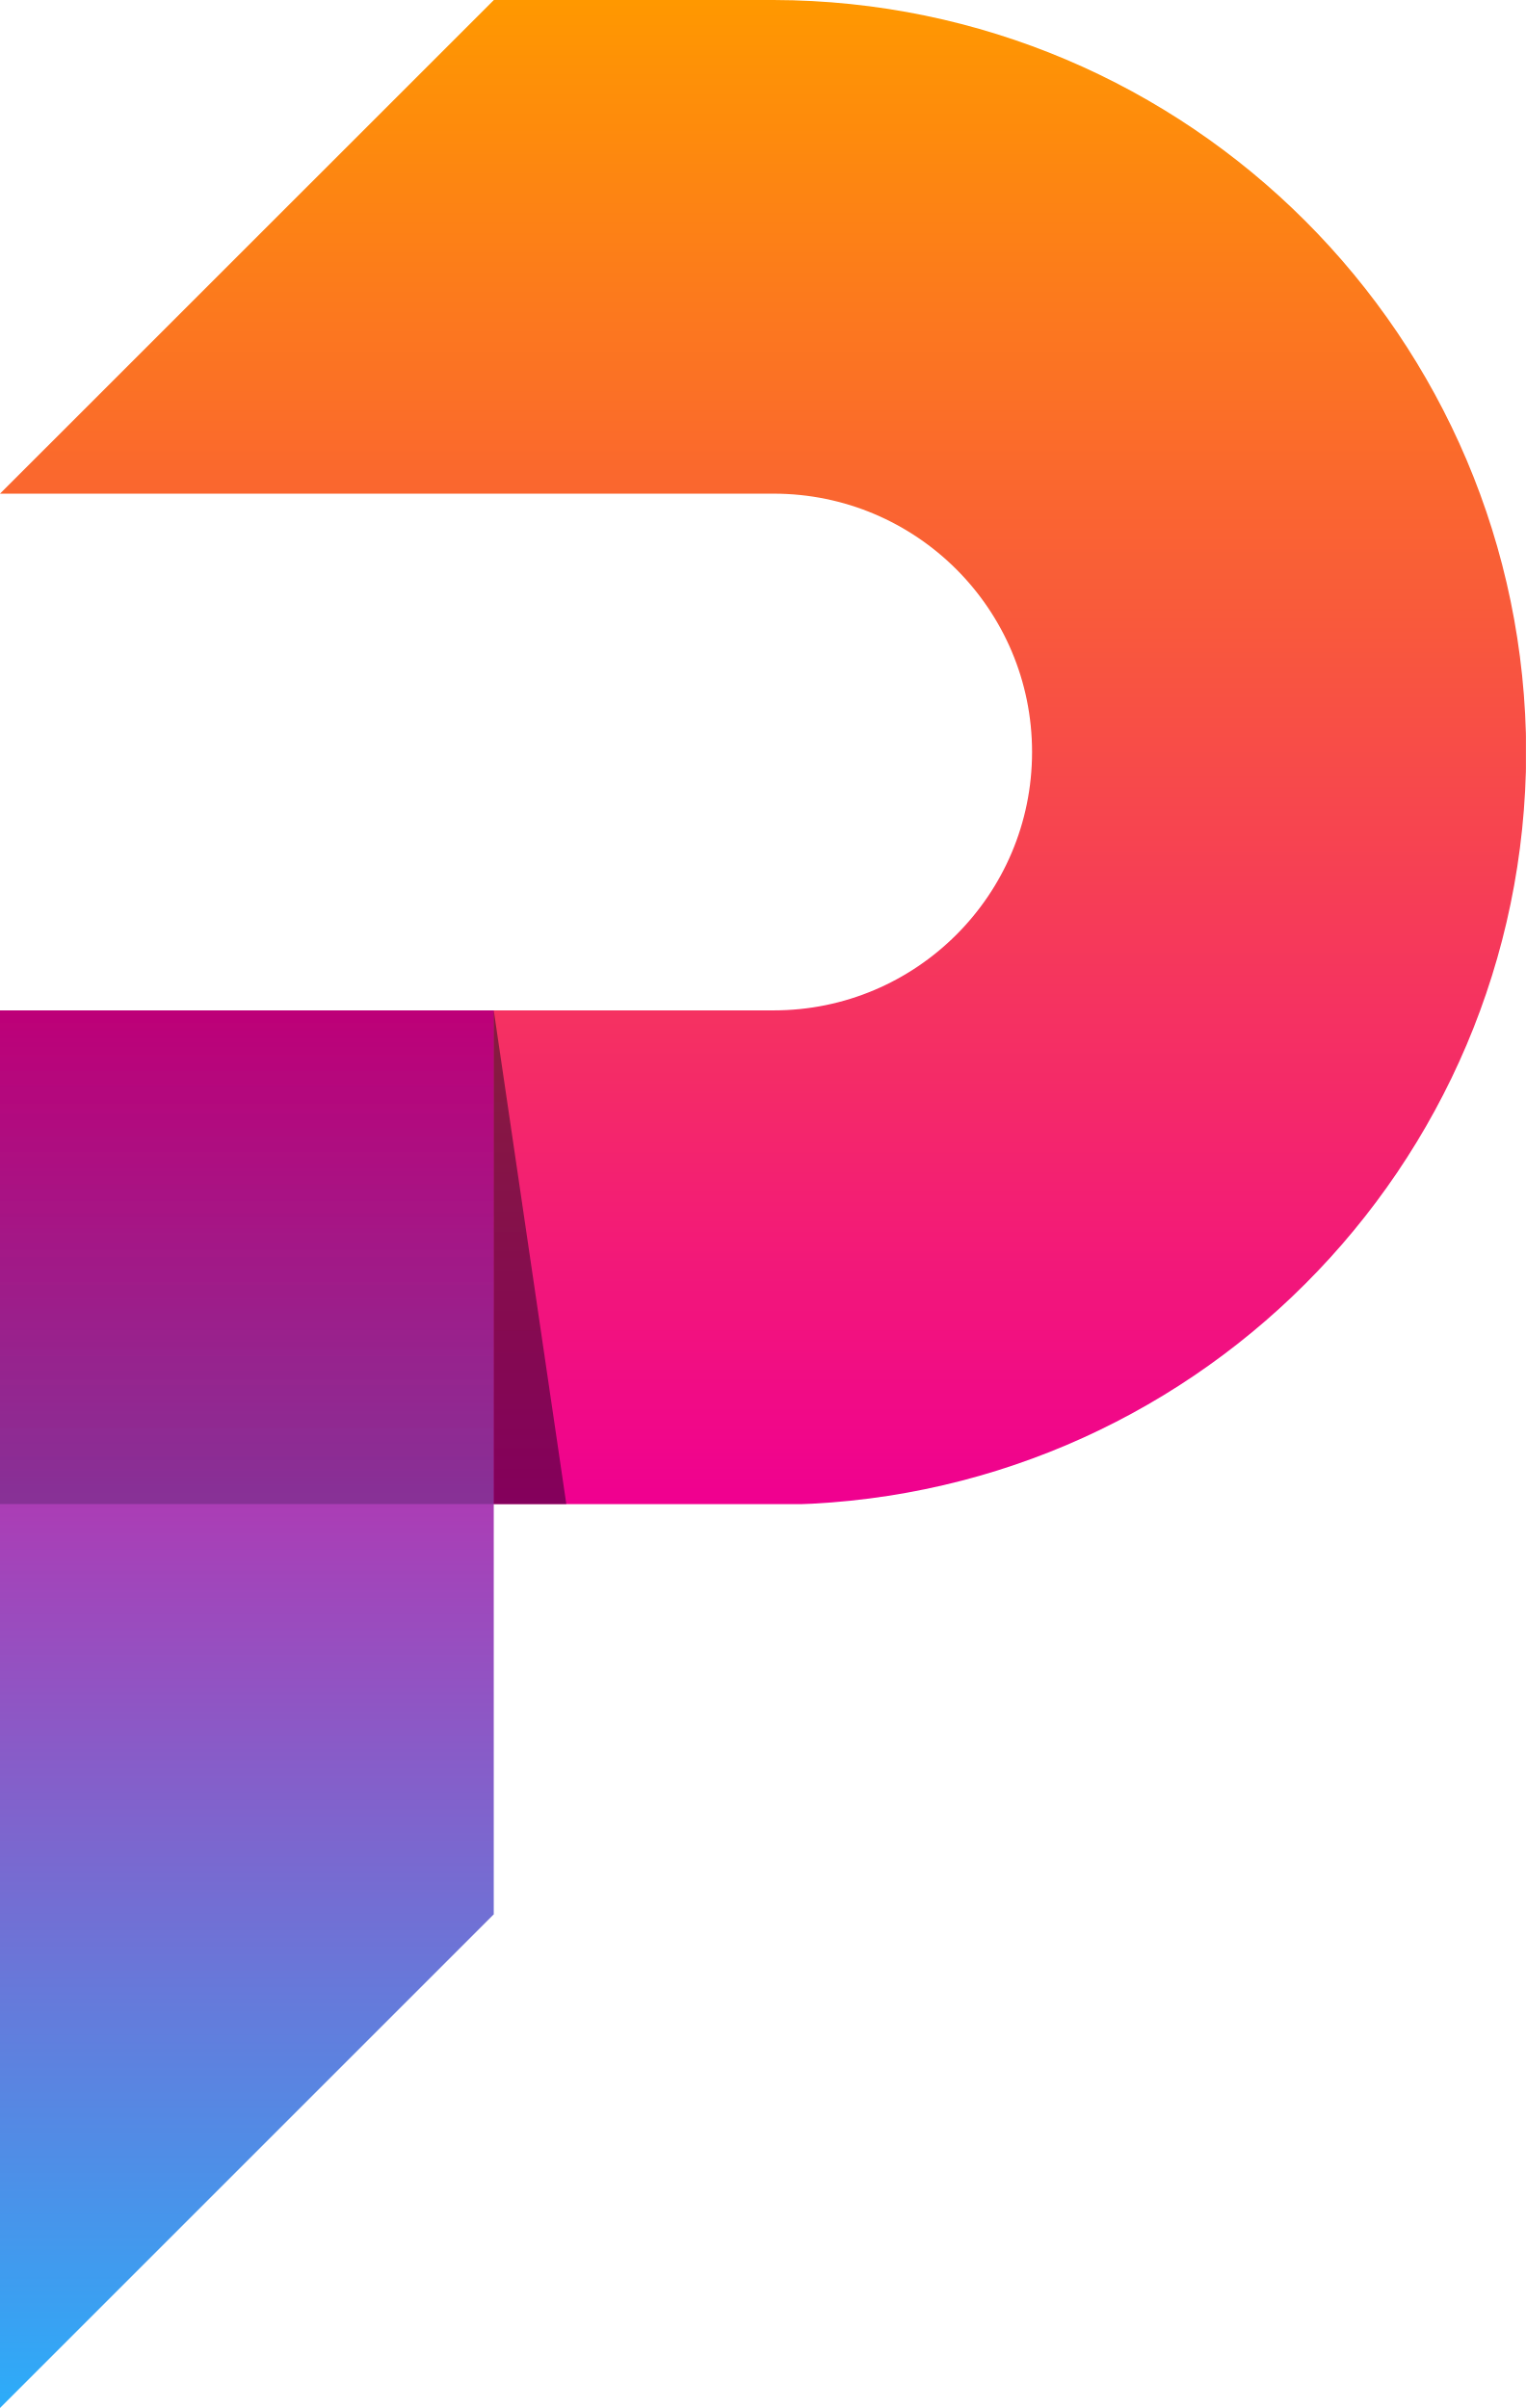
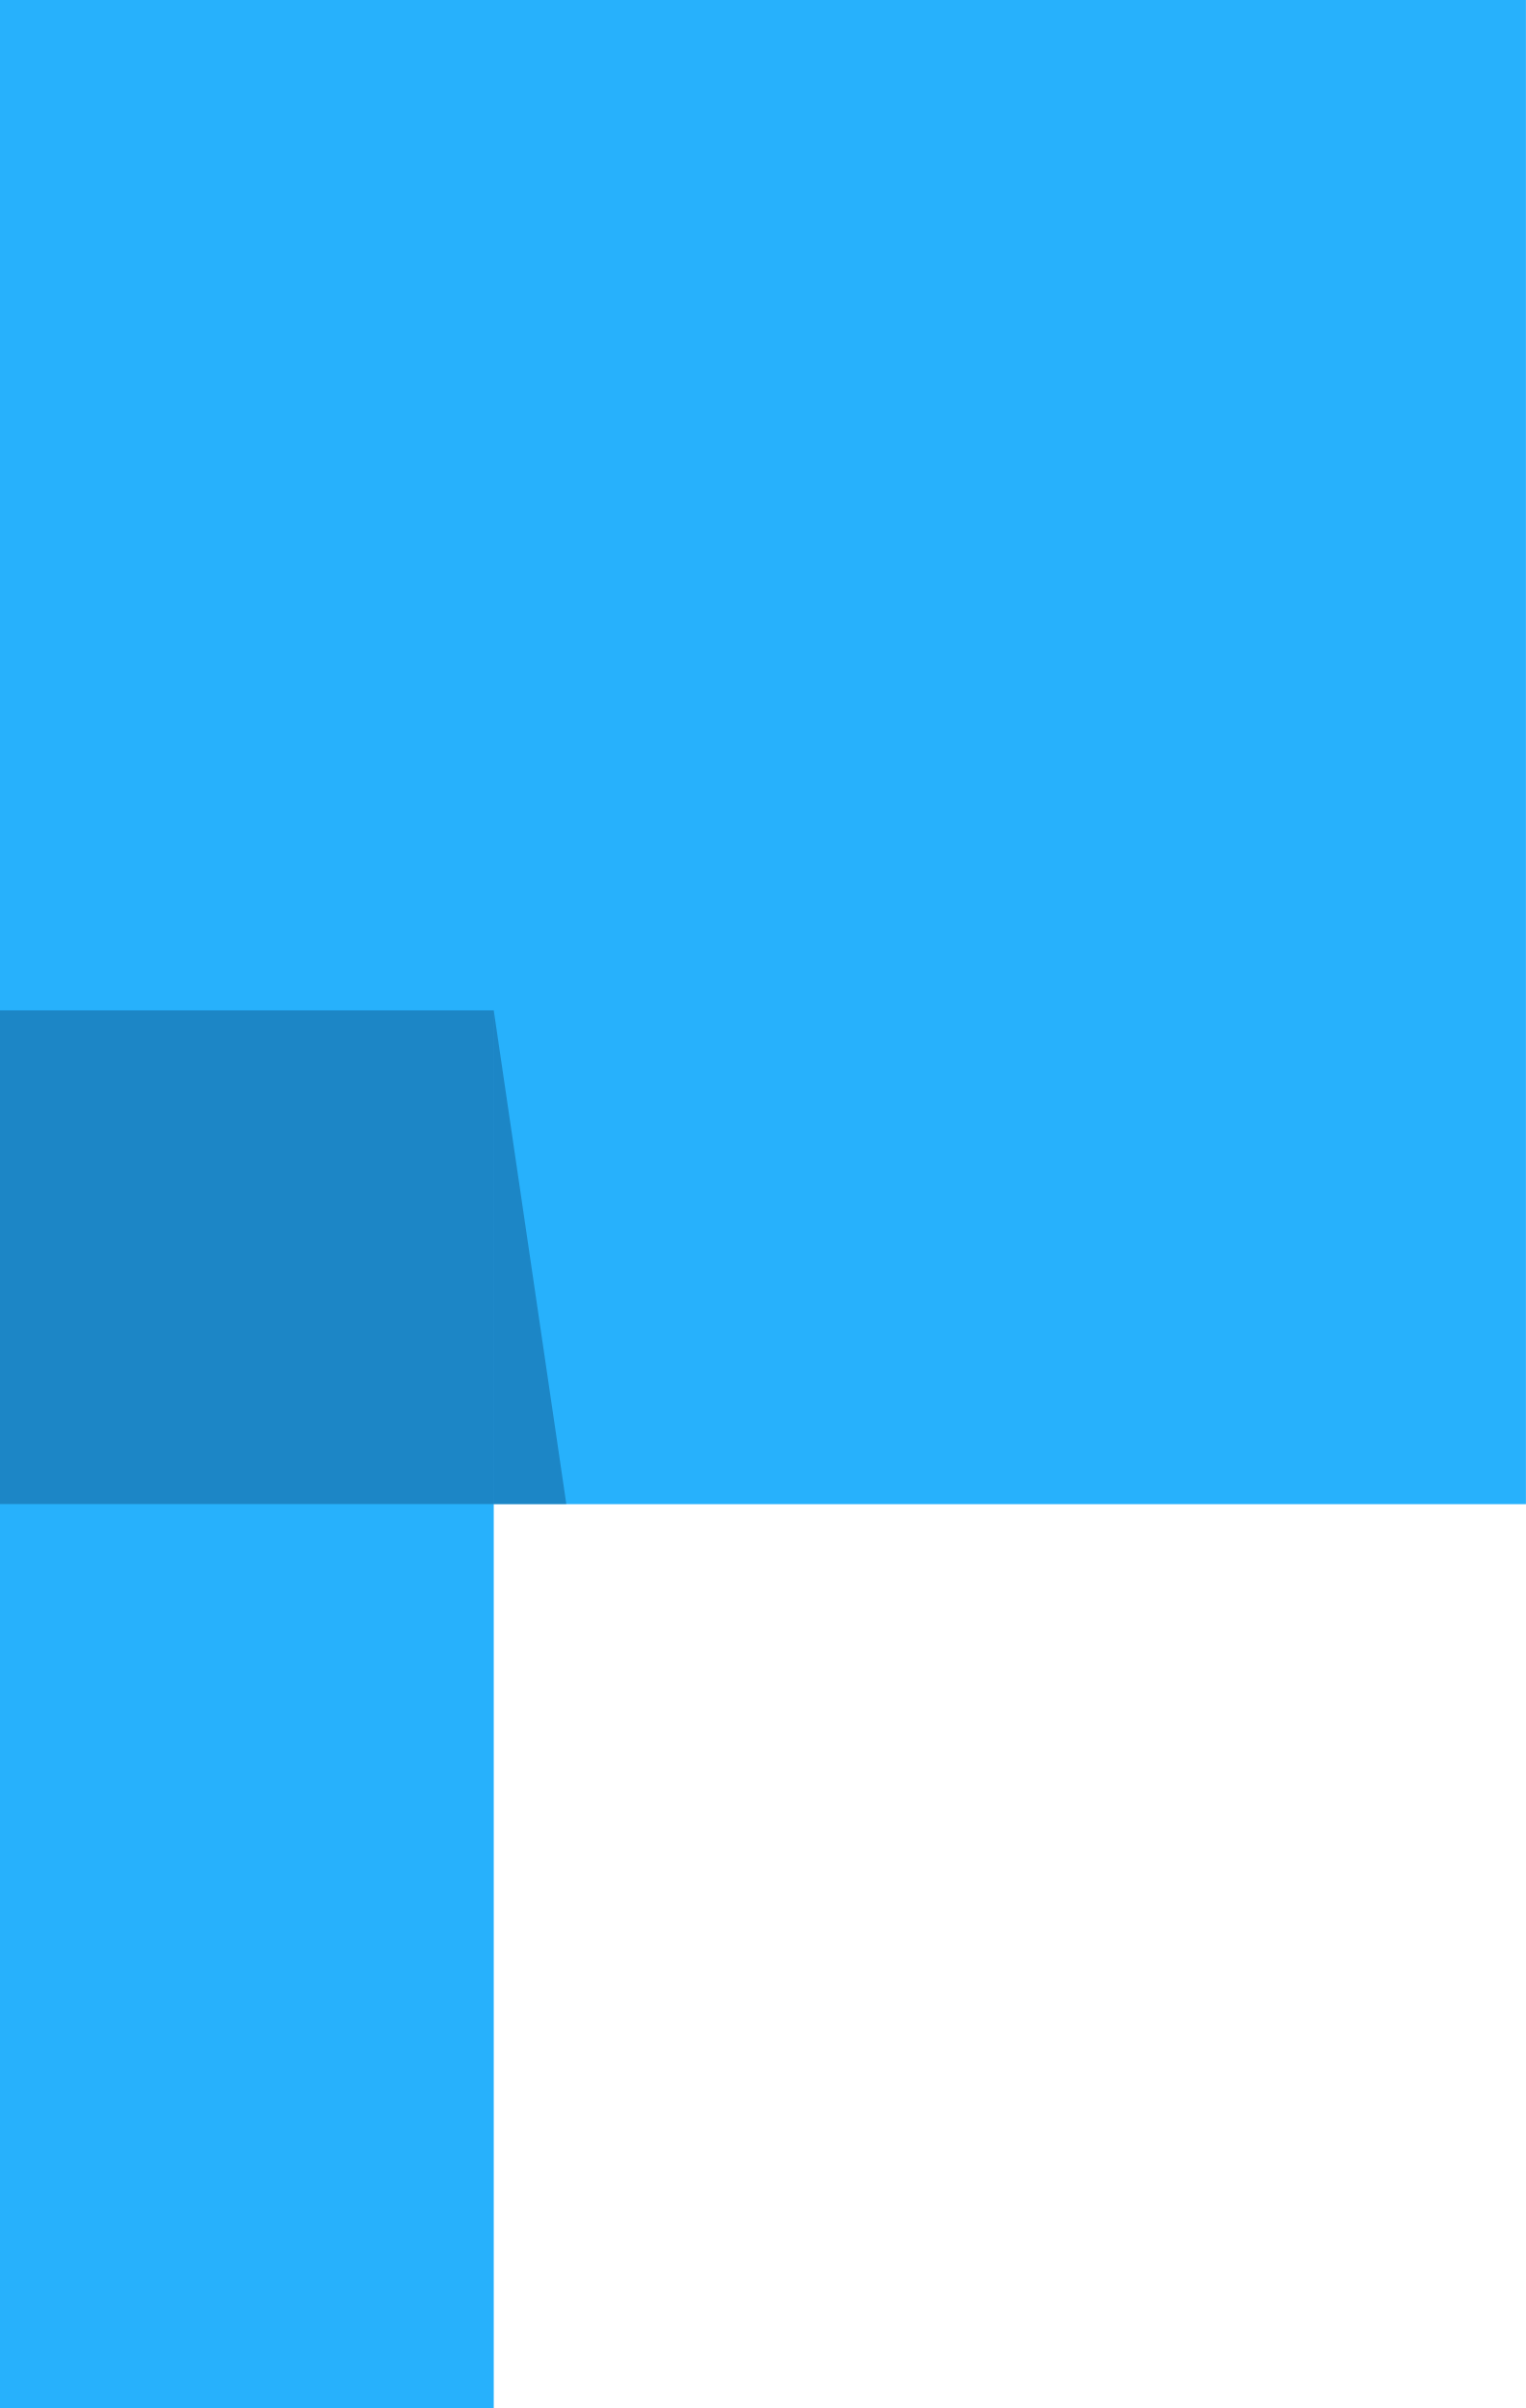
<svg xmlns="http://www.w3.org/2000/svg" viewBox="0 0 125.72 198.43">
+   <style>
+     /* Verhindert unsichtbare Flächen und färbt das Logo in edlem Krypto-Blau */
+     .cls-1 { fill: none; }
+     .cls-2 { isolation: isolate; }
+     .cls-5 { fill: #27b1fc !important; } /* Zwingt die obere Form in Hellblau */
+     .cls-7 { fill: #27b1fc !important; } /* Zwingt die untere Form in Hellblau */
+     .cls-8 { opacity: 0.3; mix-blend-mode: multiply; }
+     .cls-10 { fill: #1a2e45; }
+     .cls-12 { fill: #1a2e45; fill-rule: evenodd; }
+   </style>
  <defs>
-     <style>.cls-1{fill:none;}.cls-2{isolation:isolate;}.cls-3{clip-path:url(#clip-path);}.cls-4{clip-path:url(#clip-path-2);}.cls-5{fill:url(#Unbenannter_Verlauf);}.cls-6{clip-path:url(#clip-path-3);}.cls-7{fill:url(#Unbenannter_Verlauf_2);}.cls-8{opacity:0.5;mix-blend-mode:multiply;}.cls-9{clip-path:url(#clip-path-5);}.cls-10{fill:#93a2aa;}.cls-11{clip-path:url(#clip-path-6);}.cls-12{fill:#1a2e45;fill-rule:evenodd;}</style>
    <clipPath id="clip-path" transform="translate(-65.31 -30)">
      <rect class="cls-1" width="250" height="250" />
    </clipPath>
    <clipPath id="clip-path-2" transform="translate(-65.31 -30)">
      <path class="cls-1" d="M106,30,65.31,70.68h63.74a21.29,21.29,0,0,1,0,42.58H65.31V154h63.74a62.15,62.15,0,0,0,62-62h0a62.15,62.15,0,0,0-62-62Z" />
    </clipPath>
-     <linearGradient id="Unbenannter_Verlauf" y1="250" x2="1" y2="250" gradientTransform="matrix(0, 123.95, 170.08, 0, -42456.21, 0)" gradientUnits="userSpaceOnUse">
-       <stop offset="0" stop-color="#ff9800" />
-       <stop offset="1" stop-color="#f00090" />
-     </linearGradient>
    <clipPath id="clip-path-3" transform="translate(-65.31 -30)">
      <polygon class="cls-1" points="65.31 113.26 65.31 187.75 65.31 228.43 105.99 187.75 105.99 113.26 65.31 113.26" />
    </clipPath>
-     <linearGradient id="Unbenannter_Verlauf_2" y1="250" x2="1" y2="250" gradientTransform="matrix(0, 118.2, 81.37, 0, -20321.21, 83.26)" gradientUnits="userSpaceOnUse">
-       <stop offset="0" stop-color="#f00090" />
-       <stop offset="1" stop-color="#27b1fc" />
-     </linearGradient>
    <clipPath id="clip-path-5" transform="translate(-65.31 -30)">
      <rect class="cls-1" x="65.31" y="113.26" width="40.68" height="40.68" />
    </clipPath>
    <clipPath id="clip-path-6" transform="translate(-65.31 -30)">
      <rect class="cls-1" x="105.99" y="113.26" width="5.98" height="40.68" />
    </clipPath>
  </defs>
  <g class="cls-2">
    <g id="Ebene_1" data-name="Ebene 1">
      <g class="cls-3">
        <g class="cls-4">
          <rect class="cls-5" width="125.72" height="123.95" />
        </g>
        <g class="cls-6">
          <rect class="cls-7" y="83.26" width="40.68" height="115.17" />
        </g>
        <g class="cls-3">
          <g class="cls-8">
            <g class="cls-9">
              <rect class="cls-10" y="83.26" width="40.68" height="40.68" />
            </g>
          </g>
          <g class="cls-8">
            <g class="cls-11">
              <polygon class="cls-12" points="40.68 83.26 46.66 123.95 40.68 123.95 40.68 83.26" />
            </g>
          </g>
        </g>
      </g>
    </g>
  </g>
</svg>
